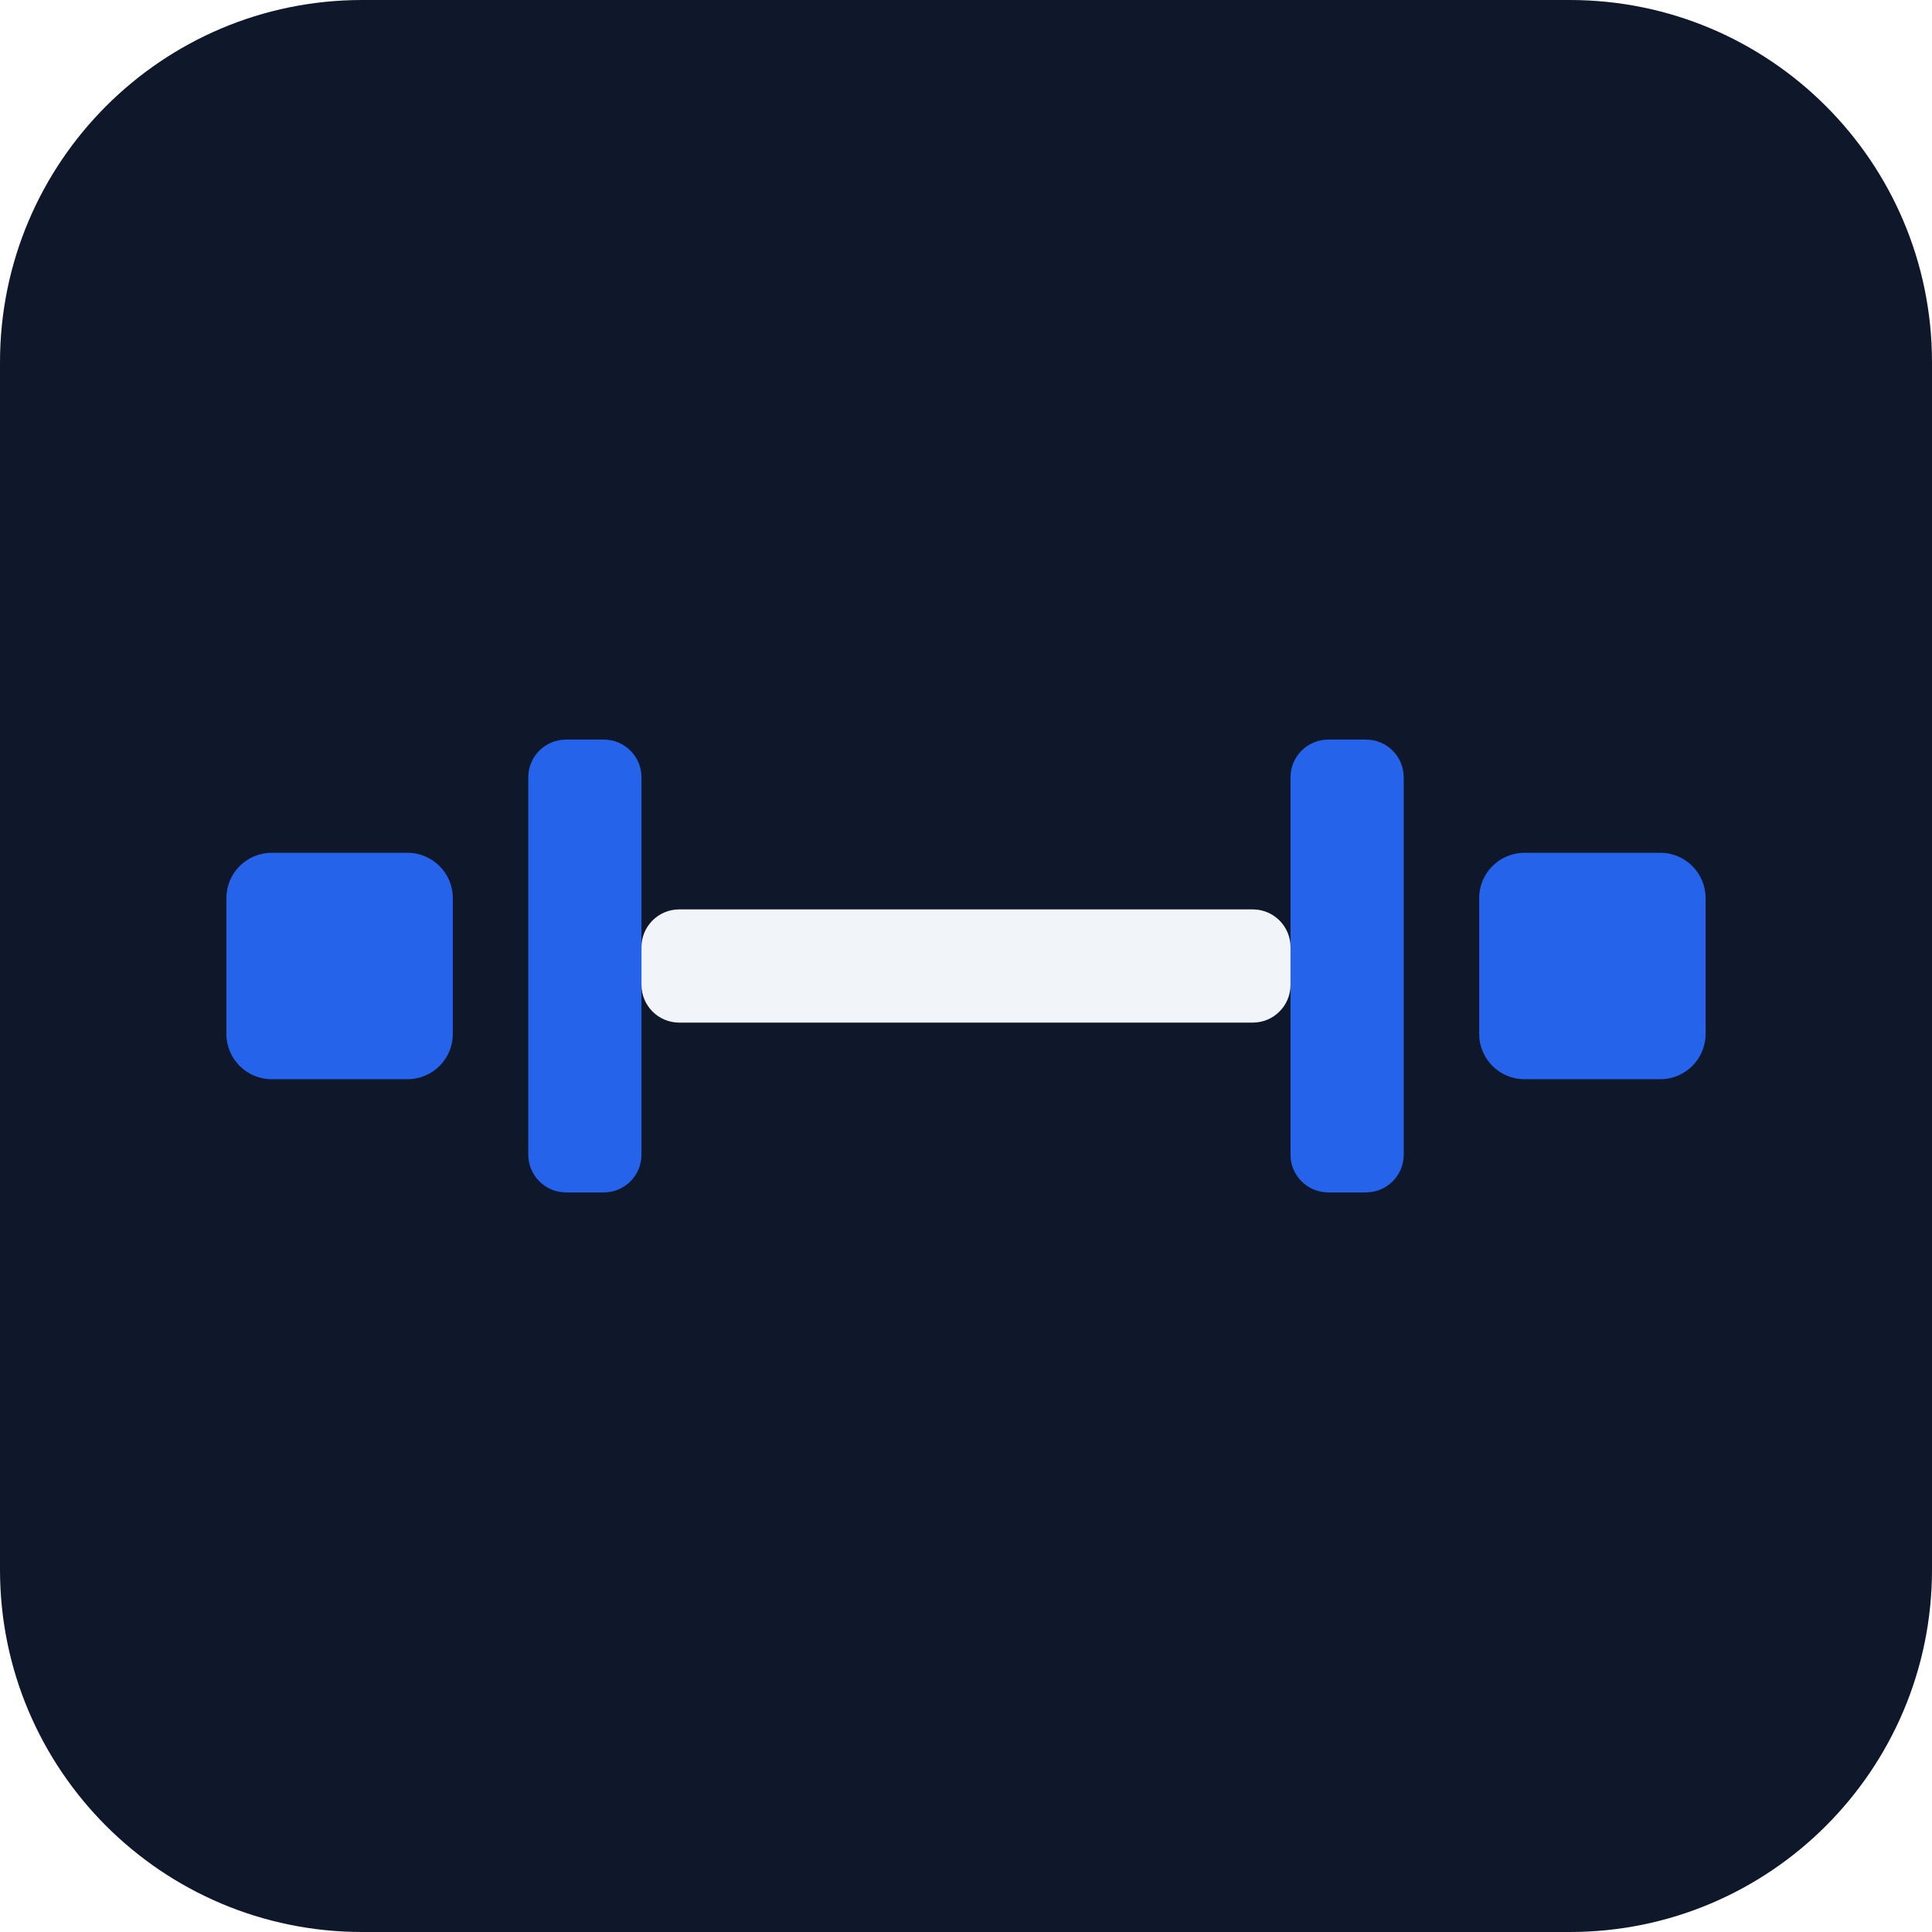
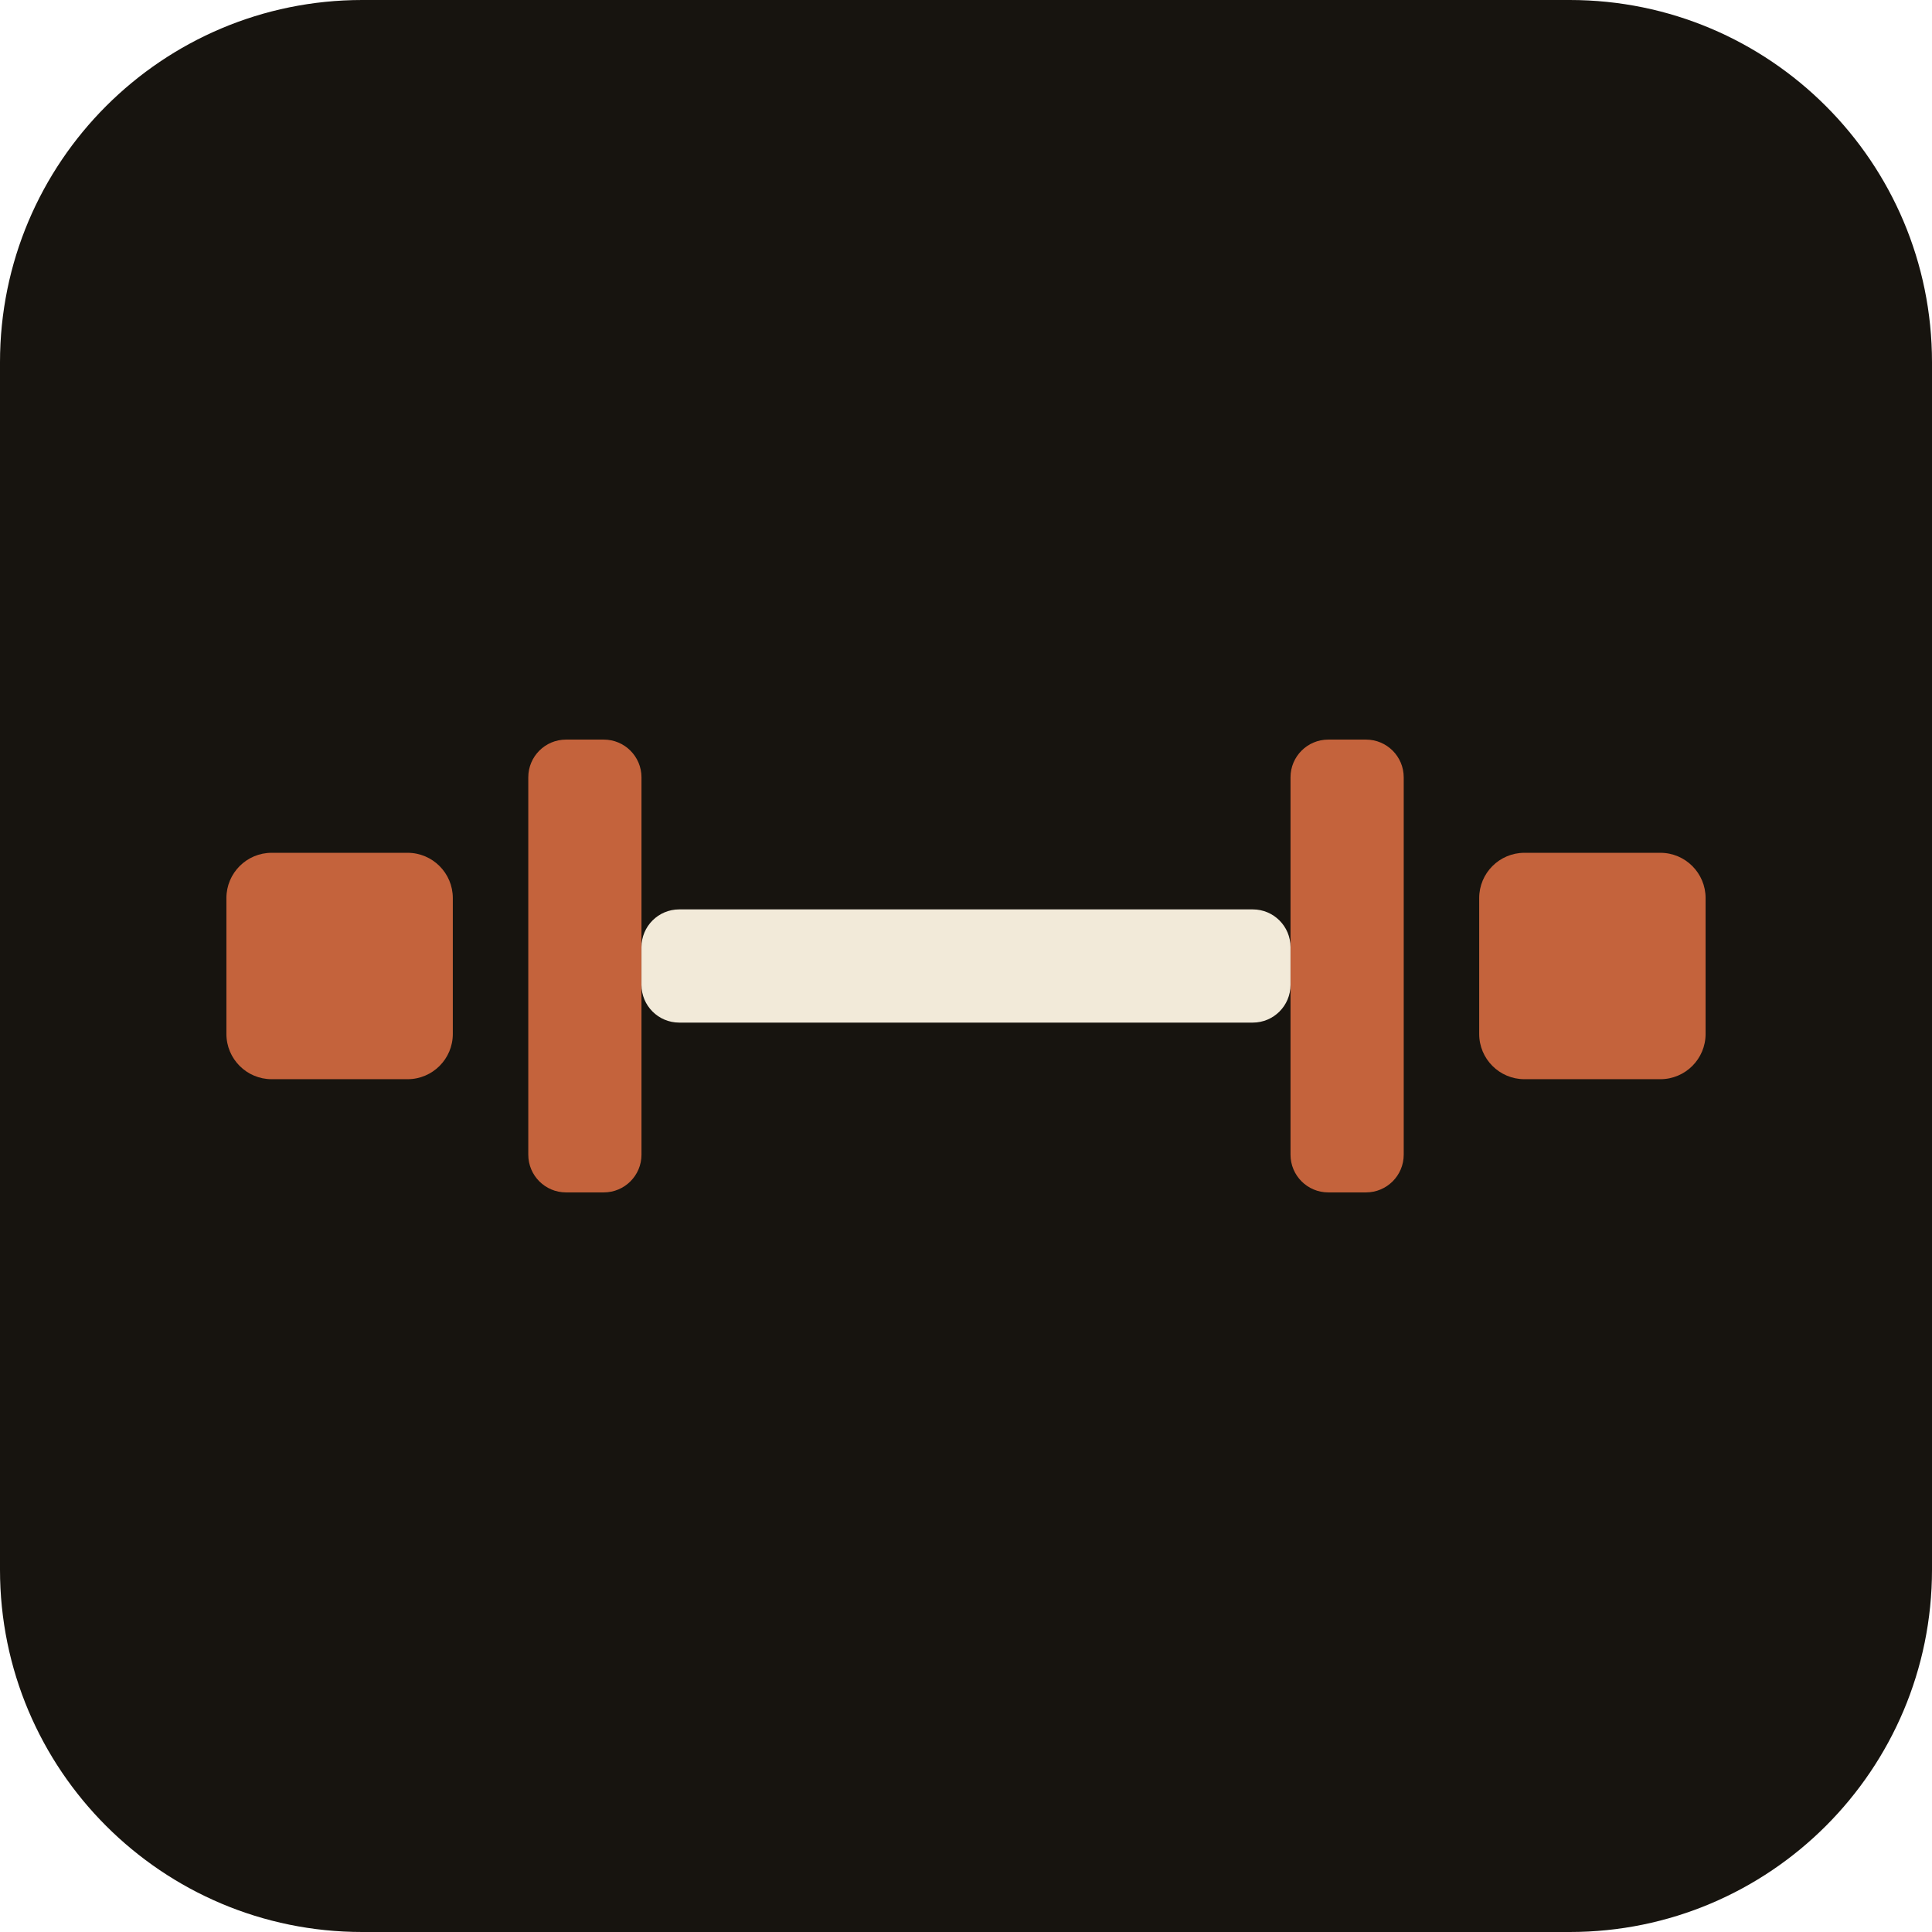
<svg xmlns="http://www.w3.org/2000/svg" width="512" height="512" viewBox="0 0 512 512">
-   <rect width="512" height="512" rx="96" fill="#0f172a" />
-   <rect x="60" y="226" width="60" height="60" rx="12" fill="#2563eb" />
-   <rect x="392" y="226" width="60" height="60" rx="12" fill="#2563eb" />
-   <rect x="140" y="196" width="30" height="120" rx="10" fill="#2563eb" />
-   <rect x="342" y="196" width="30" height="120" rx="10" fill="#2563eb" />
-   <rect x="170" y="241" width="172" height="30" rx="10" fill="#f1f5f9" />
+   <rect width="512" height="512" rx="96" fill="#17140f" />
+   <rect x="60" y="226" width="60" height="60" rx="12" fill="#c4633c" />
+   <rect x="392" y="226" width="60" height="60" rx="12" fill="#c4633c" />
+   <rect x="140" y="196" width="30" height="120" rx="10" fill="#c4633c" />
+   <rect x="342" y="196" width="30" height="120" rx="10" fill="#c4633c" />
+   <rect x="170" y="241" width="172" height="30" rx="10" fill="#f2ead9" />
</svg>
